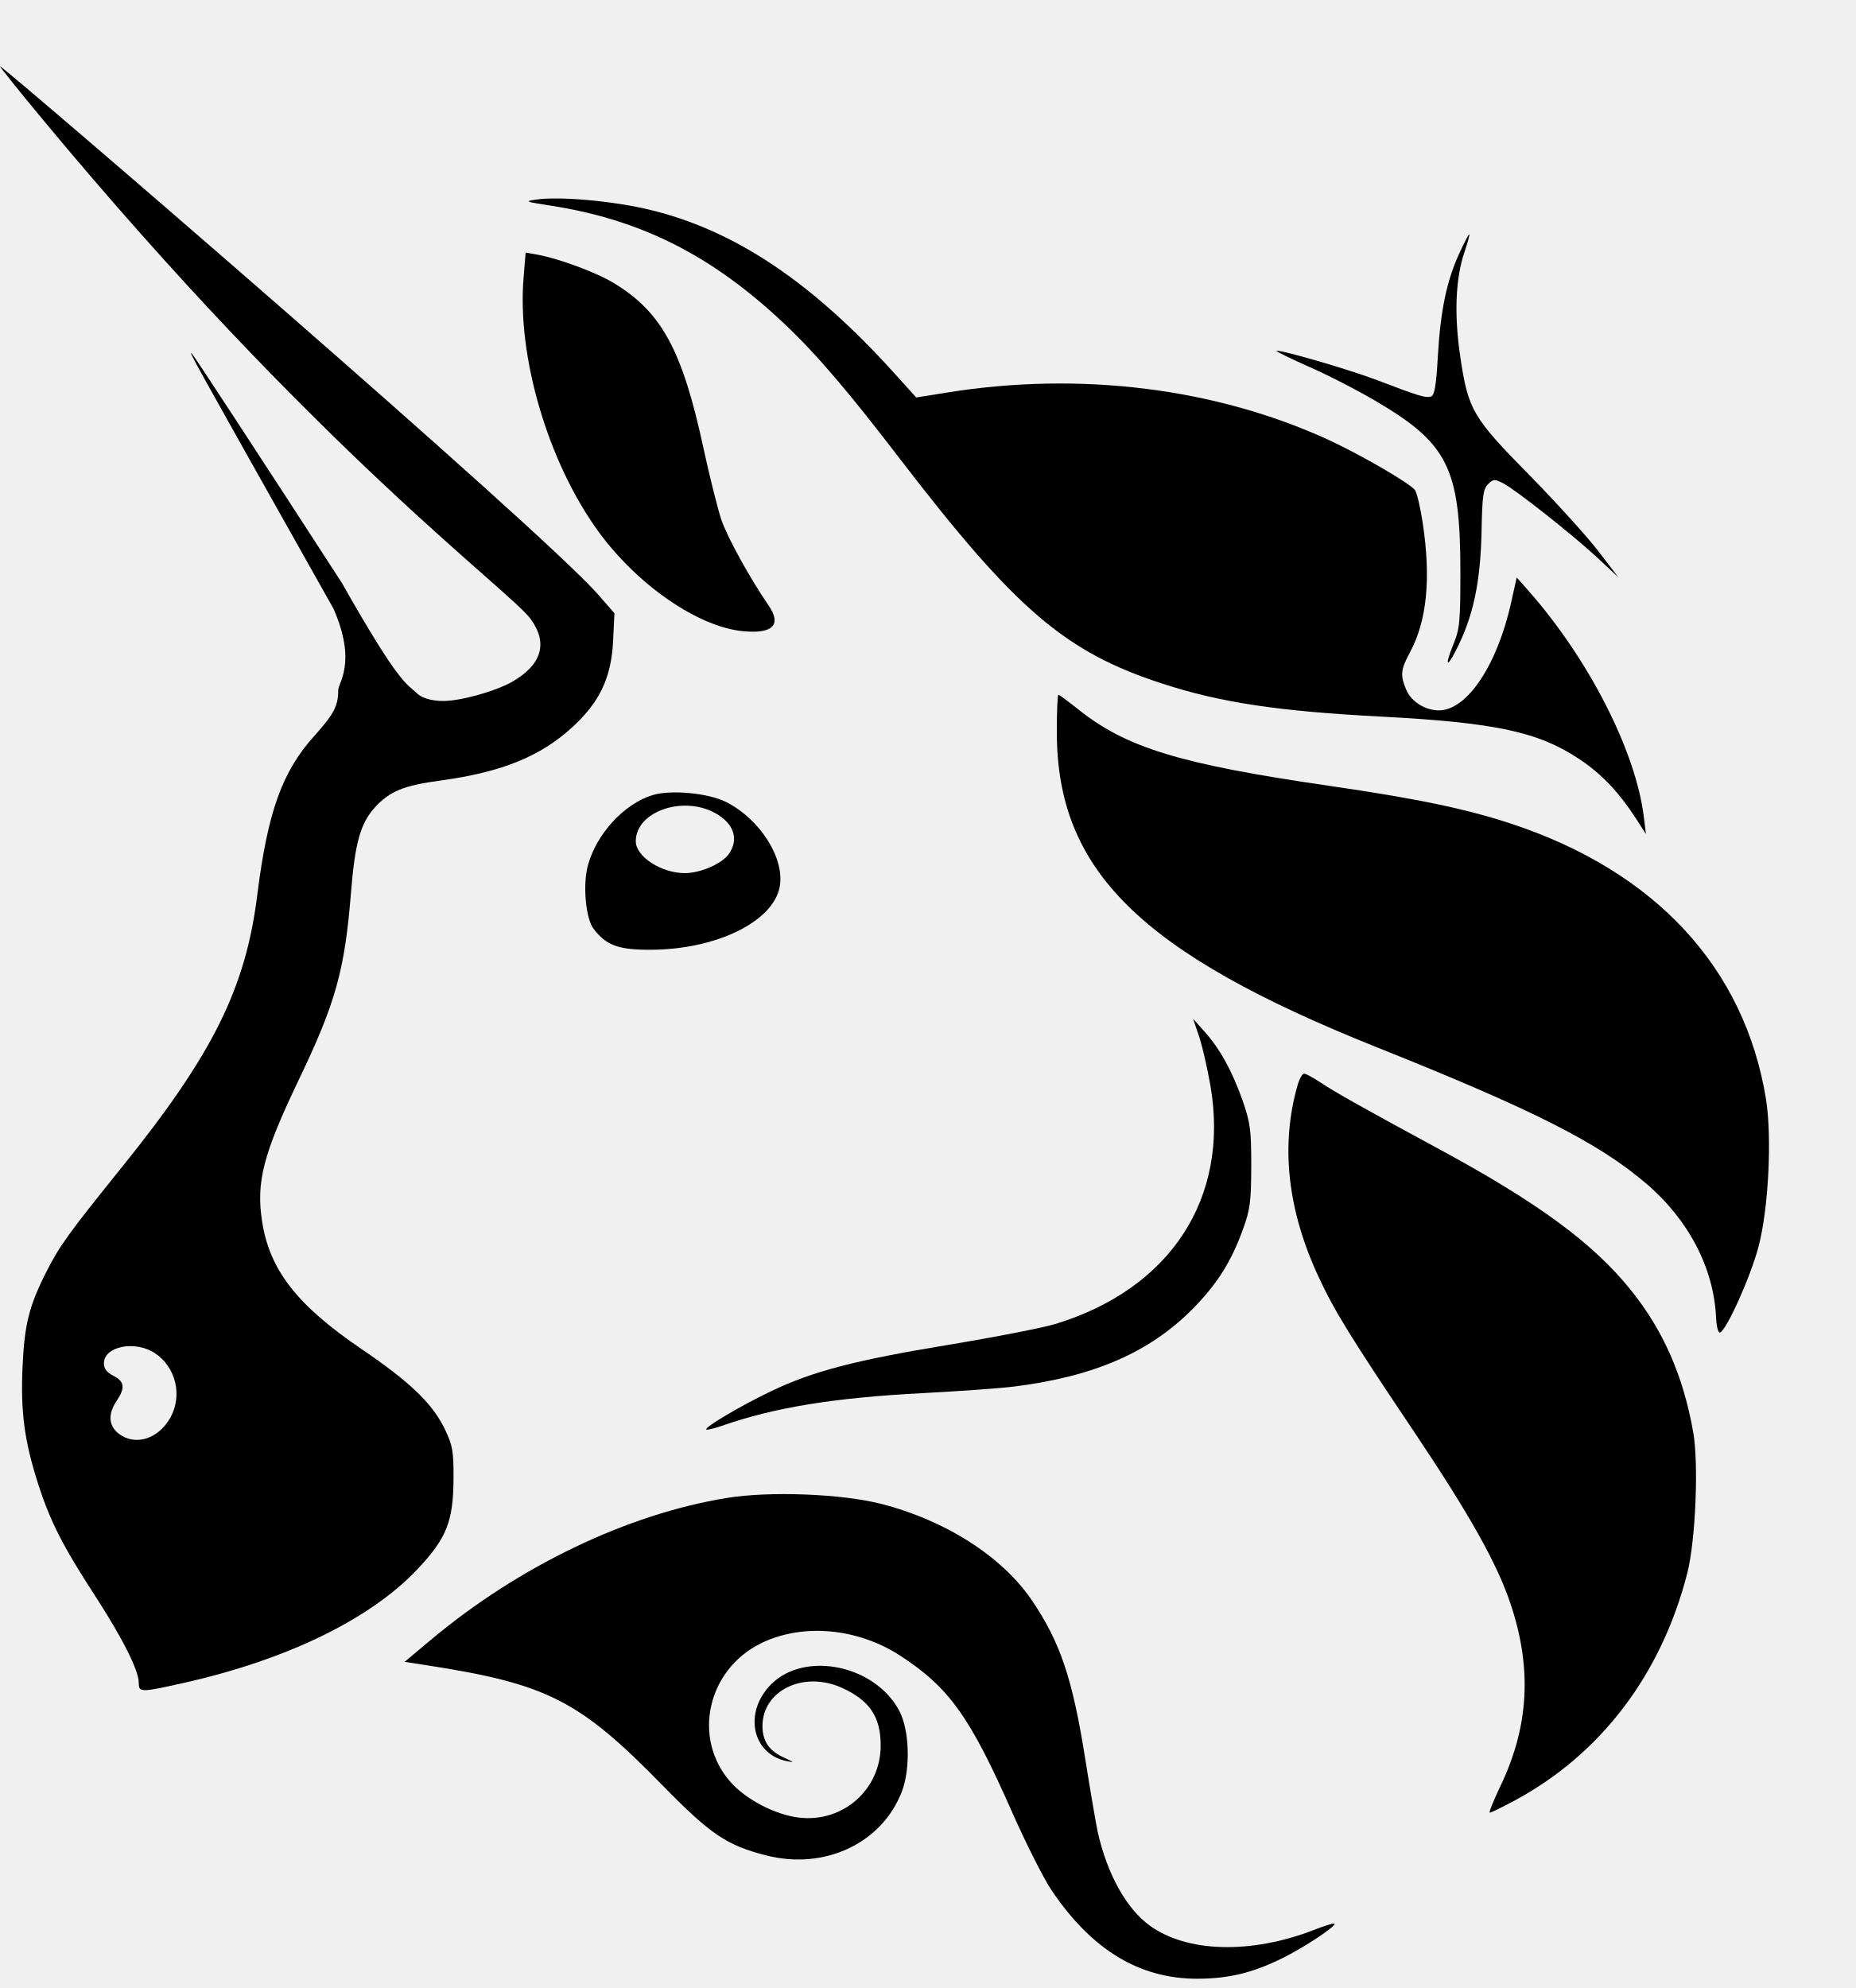
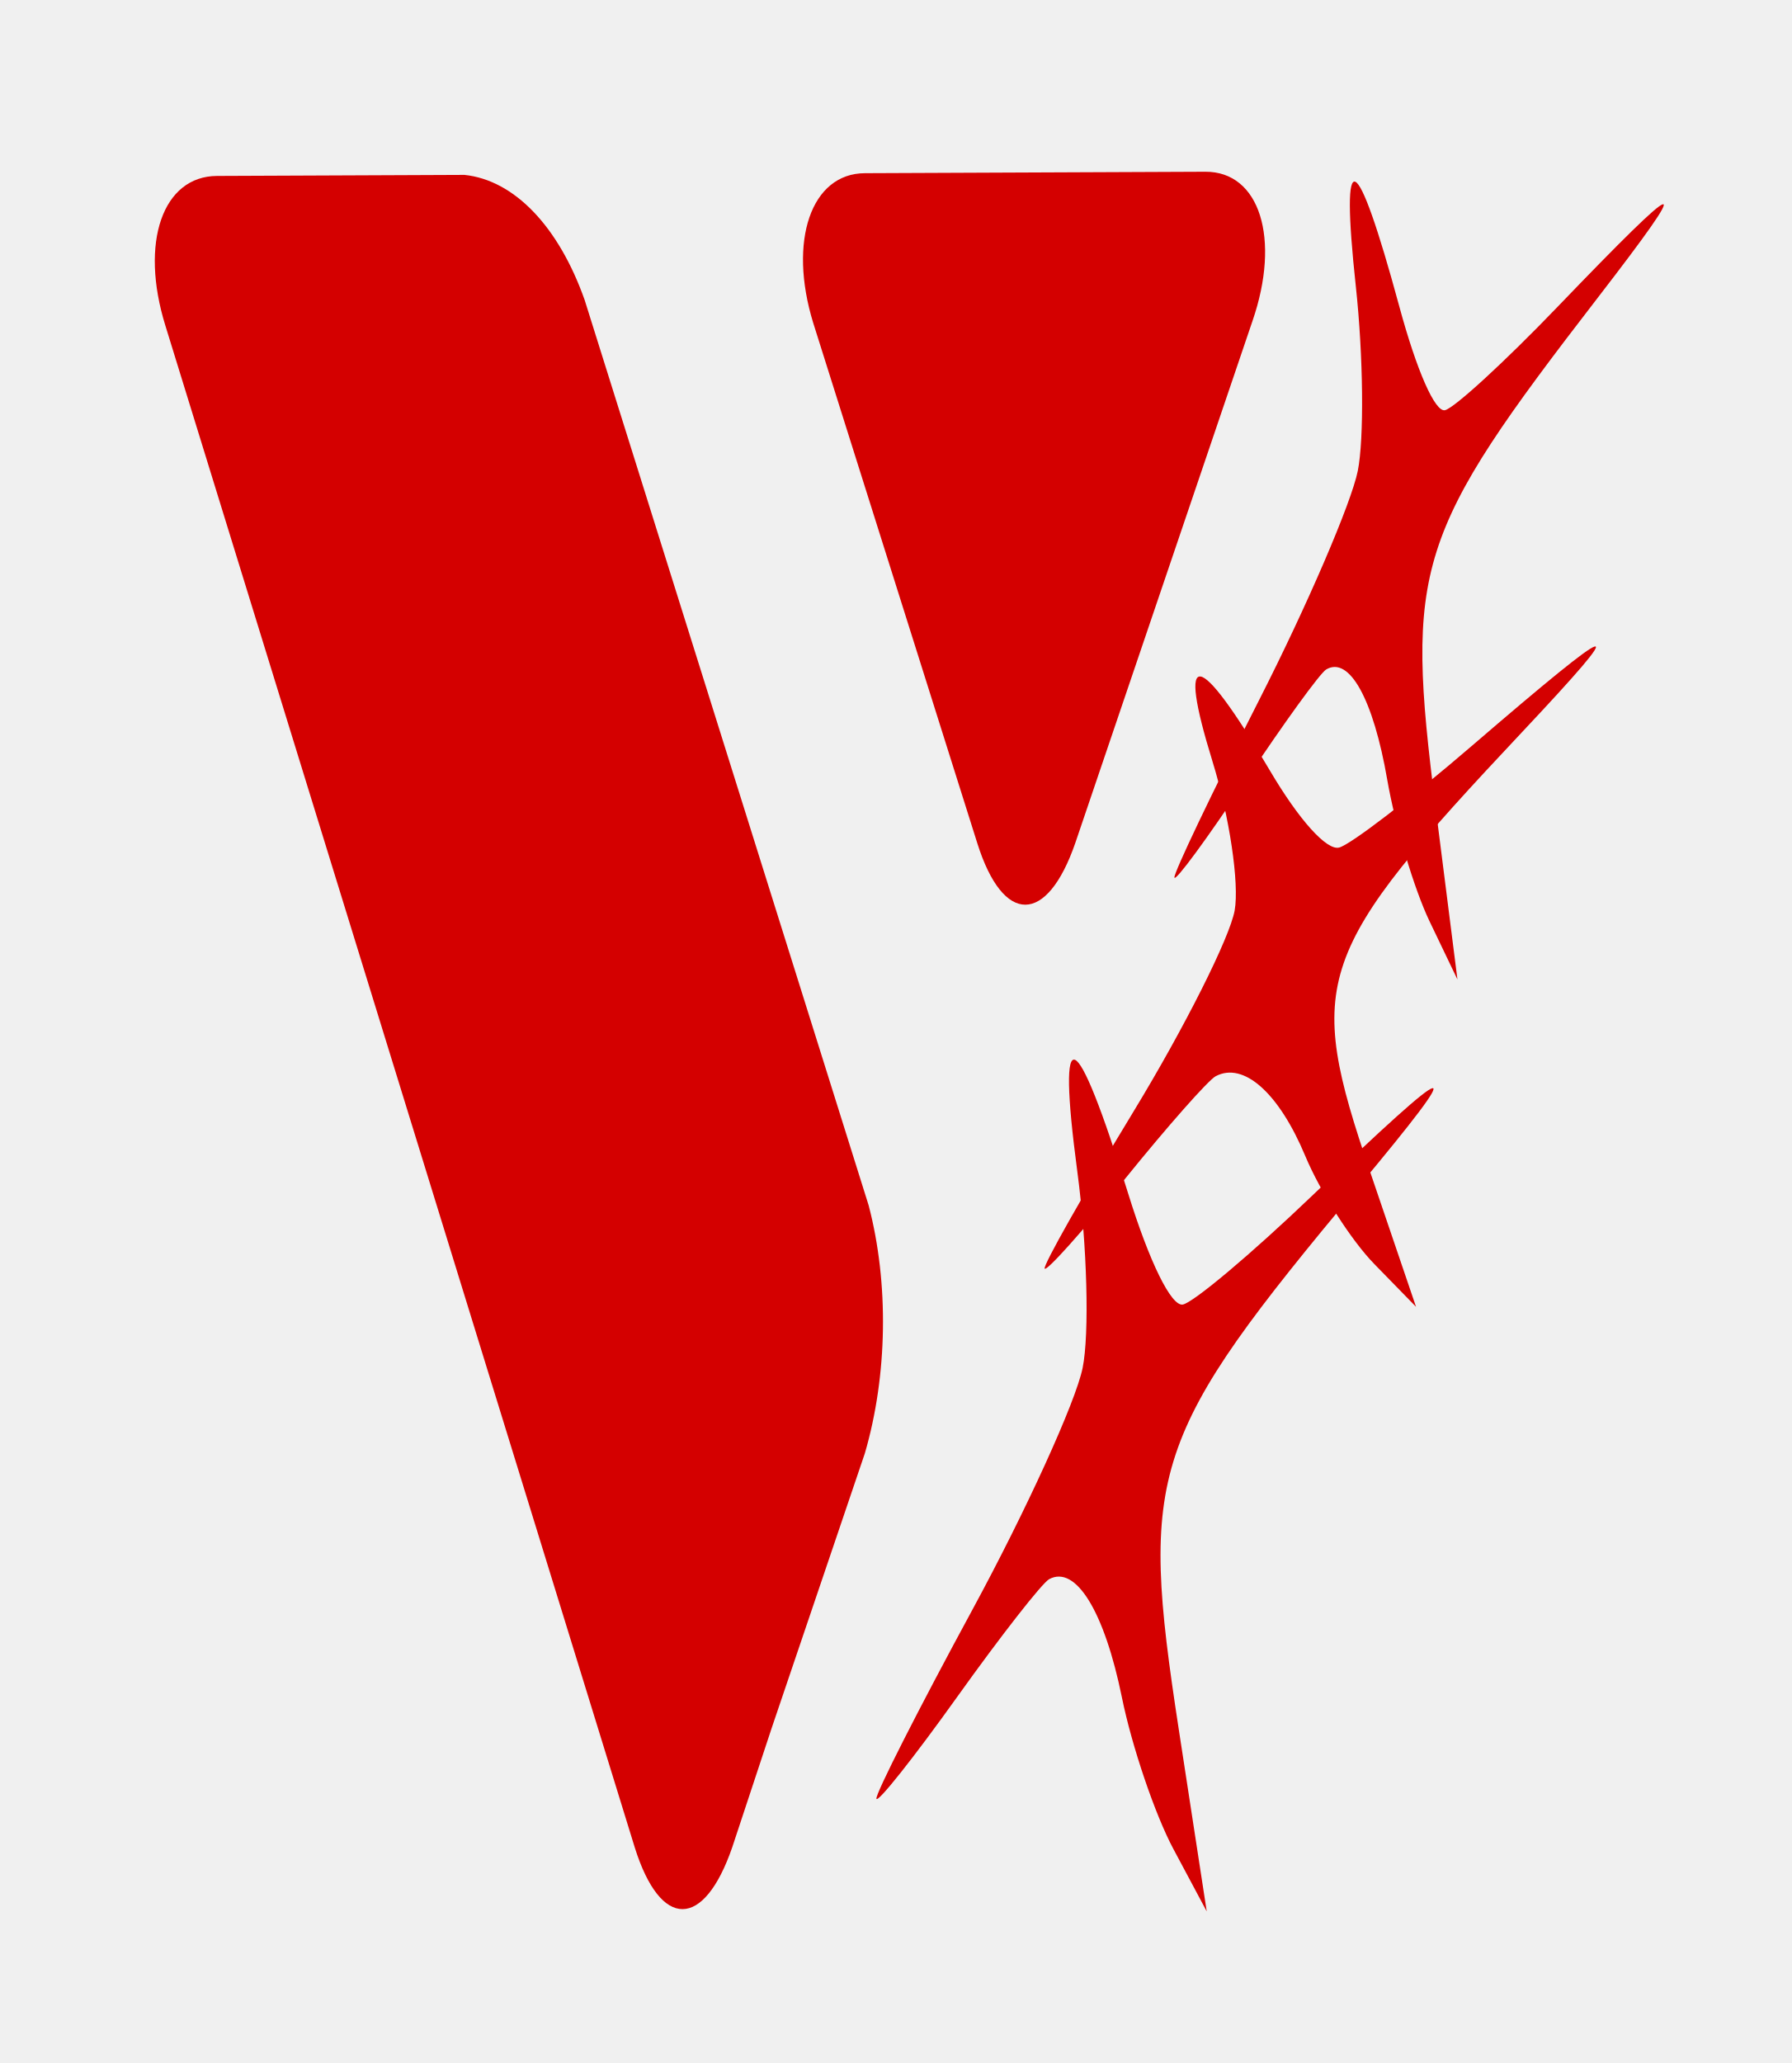
- <svg xmlns="http://www.w3.org/2000/svg" width="14" height="15" viewBox="0 0 14 15" fill="none">
-   <g style="mix-blend-mode:darken">
-     <path d="M4.152 1.551C3.964 1.522 3.956 1.519 4.045 1.506C4.214 1.48 4.615 1.515 4.891 1.58C5.535 1.732 6.121 2.122 6.747 2.815L6.913 2.999L7.151 2.961C8.153 2.801 9.172 2.928 10.024 3.319C10.259 3.427 10.629 3.641 10.675 3.696C10.69 3.714 10.717 3.827 10.735 3.947C10.798 4.365 10.767 4.684 10.638 4.923C10.568 5.053 10.564 5.094 10.611 5.206C10.649 5.294 10.753 5.36 10.857 5.36C11.069 5.36 11.297 5.019 11.402 4.546L11.444 4.357L11.527 4.451C11.983 4.965 12.342 5.665 12.403 6.163L12.419 6.293L12.343 6.175C12.211 5.972 12.078 5.833 11.908 5.722C11.602 5.521 11.279 5.452 10.422 5.407C9.648 5.367 9.21 5.301 8.776 5.16C8.037 4.921 7.665 4.602 6.787 3.458C6.397 2.949 6.157 2.668 5.917 2.442C5.372 1.927 4.837 1.657 4.152 1.551Z" fill="black" />
-     <path d="M10.849 2.686C10.869 2.346 10.915 2.121 11.009 1.916C11.046 1.835 11.08 1.768 11.086 1.768C11.091 1.768 11.075 1.828 11.05 1.901C10.982 2.101 10.971 2.373 11.018 2.69C11.077 3.092 11.111 3.15 11.539 3.584C11.739 3.788 11.972 4.045 12.057 4.155L12.211 4.356L12.057 4.212C11.869 4.037 11.436 3.695 11.341 3.646C11.277 3.614 11.267 3.614 11.228 3.653C11.191 3.689 11.184 3.743 11.179 3.999C11.171 4.398 11.116 4.654 10.984 4.91C10.913 5.048 10.902 5.019 10.966 4.862C11.014 4.746 11.019 4.694 11.019 4.308C11.018 3.533 10.925 3.346 10.382 3.027C10.245 2.946 10.018 2.829 9.878 2.768C9.739 2.706 9.628 2.652 9.632 2.648C9.647 2.633 10.177 2.787 10.39 2.868C10.708 2.99 10.76 3.005 10.799 2.991C10.824 2.981 10.837 2.906 10.849 2.686Z" fill="black" />
-     <path d="M4.517 4.013C4.136 3.491 3.899 2.69 3.951 2.091L3.966 1.906L4.053 1.921C4.217 1.951 4.498 2.055 4.63 2.135C4.991 2.353 5.148 2.64 5.307 3.378C5.354 3.594 5.415 3.839 5.443 3.922C5.488 4.055 5.66 4.366 5.799 4.568C5.899 4.714 5.833 4.783 5.611 4.763C5.272 4.733 4.813 4.418 4.517 4.013Z" fill="black" />
-     <path d="M10.386 7.901C8.602 7.187 7.974 6.567 7.974 5.522C7.974 5.368 7.979 5.242 7.986 5.242C7.992 5.242 8.061 5.293 8.139 5.355C8.501 5.643 8.906 5.766 10.027 5.929C10.688 6.025 11.059 6.102 11.402 6.215C12.49 6.574 13.164 7.302 13.325 8.294C13.371 8.583 13.344 9.123 13.268 9.408C13.209 9.633 13.026 10.039 12.978 10.054C12.964 10.059 12.951 10.008 12.948 9.938C12.93 9.566 12.74 9.203 12.422 8.931C12.06 8.622 11.575 8.376 10.386 7.901Z" fill="black" />
-     <path d="M9.134 8.197C9.111 8.065 9.073 7.896 9.048 7.822L9.002 7.687L9.087 7.782C9.204 7.912 9.296 8.079 9.375 8.302C9.434 8.472 9.441 8.522 9.441 8.798C9.44 9.069 9.433 9.126 9.377 9.279C9.29 9.52 9.182 9.69 9.001 9.874C8.675 10.204 8.256 10.386 7.651 10.462C7.546 10.475 7.24 10.497 6.971 10.511C6.292 10.546 5.845 10.619 5.444 10.759C5.386 10.779 5.335 10.791 5.329 10.786C5.313 10.77 5.587 10.608 5.812 10.5C6.13 10.347 6.447 10.264 7.157 10.147C7.508 10.089 7.87 10.018 7.962 9.99C8.83 9.726 9.277 9.043 9.134 8.197Z" fill="black" />
-     <path d="M9.952 9.641C9.715 9.135 9.66 8.646 9.79 8.19C9.804 8.141 9.826 8.101 9.84 8.101C9.853 8.101 9.909 8.131 9.964 8.168C10.073 8.241 10.292 8.364 10.876 8.68C11.604 9.075 12.02 9.38 12.302 9.73C12.549 10.035 12.702 10.384 12.776 10.808C12.818 11.049 12.793 11.628 12.731 11.87C12.535 12.634 12.08 13.234 11.431 13.584C11.336 13.635 11.251 13.677 11.241 13.677C11.232 13.678 11.267 13.59 11.318 13.483C11.537 13.029 11.562 12.588 11.396 12.097C11.295 11.796 11.089 11.429 10.673 10.808C10.189 10.087 10.071 9.895 9.952 9.641Z" fill="black" />
-     <path d="M3.25 12.374C3.913 11.818 4.736 11.423 5.487 11.302C5.81 11.25 6.349 11.271 6.648 11.347C7.128 11.469 7.558 11.742 7.781 12.068C7.999 12.387 8.093 12.664 8.19 13.282C8.229 13.525 8.271 13.77 8.283 13.825C8.356 14.145 8.499 14.401 8.675 14.529C8.956 14.733 9.439 14.746 9.914 14.562C9.994 14.53 10.064 14.509 10.069 14.514C10.086 14.531 9.847 14.69 9.678 14.774C9.451 14.886 9.271 14.93 9.031 14.93C8.596 14.93 8.235 14.71 7.934 14.262C7.874 14.173 7.741 13.909 7.637 13.674C7.319 12.953 7.162 12.733 6.793 12.493C6.471 12.283 6.056 12.246 5.744 12.398C5.335 12.598 5.22 13.118 5.514 13.448C5.631 13.579 5.848 13.692 6.026 13.714C6.359 13.755 6.645 13.504 6.645 13.17C6.645 12.953 6.561 12.829 6.35 12.734C6.061 12.605 5.752 12.756 5.753 13.025C5.754 13.14 5.804 13.212 5.92 13.264C5.994 13.298 5.996 13.3 5.935 13.288C5.671 13.233 5.609 12.916 5.821 12.706C6.077 12.454 6.605 12.565 6.786 12.91C6.862 13.055 6.871 13.343 6.805 13.517C6.656 13.907 6.223 14.112 5.783 14C5.484 13.924 5.362 13.842 5.001 13.473C4.374 12.831 4.131 12.706 3.227 12.566L3.053 12.539L3.25 12.374Z" fill="black" />
-     <path fill-rule="evenodd" clip-rule="evenodd" d="M0.308 0.884C2.402 3.41 3.845 4.452 4.005 4.672C4.137 4.854 4.087 5.018 3.861 5.146C3.735 5.217 3.475 5.289 3.346 5.289C3.199 5.289 3.148 5.233 3.148 5.233C3.063 5.153 3.015 5.167 2.578 4.396C1.972 3.46 1.464 2.684 1.45 2.671C1.418 2.641 1.419 2.642 2.517 4.594C2.694 5.001 2.552 5.15 2.552 5.208C2.552 5.326 2.519 5.388 2.373 5.551C2.129 5.821 2.02 6.125 1.941 6.754C1.853 7.459 1.605 7.957 0.917 8.81C0.515 9.309 0.449 9.4 0.347 9.602C0.219 9.855 0.184 9.997 0.17 10.316C0.155 10.655 0.184 10.873 0.288 11.197C0.379 11.48 0.474 11.666 0.717 12.04C0.926 12.363 1.047 12.603 1.047 12.697C1.047 12.771 1.061 12.771 1.386 12.698C2.163 12.524 2.794 12.217 3.149 11.841C3.369 11.608 3.42 11.48 3.422 11.161C3.423 10.953 3.416 10.909 3.359 10.789C3.267 10.594 3.099 10.431 2.728 10.179C2.243 9.85 2.035 9.584 1.978 9.219C1.931 8.919 1.986 8.708 2.254 8.148C2.532 7.569 2.601 7.322 2.648 6.739C2.678 6.362 2.719 6.213 2.828 6.093C2.942 5.969 3.044 5.927 3.326 5.889C3.785 5.826 4.077 5.708 4.317 5.488C4.525 5.298 4.612 5.114 4.626 4.837L4.636 4.627L4.519 4.493C4.098 4.004 0.026 0.5 0 0.5C-0.005 0.5 0.133 0.673 0.308 0.884ZM1.284 10.699C1.379 10.531 1.328 10.316 1.169 10.21C1.018 10.111 0.784 10.158 0.784 10.287C0.784 10.327 0.806 10.356 0.856 10.381C0.94 10.424 0.946 10.472 0.88 10.57C0.813 10.67 0.819 10.757 0.895 10.817C1.018 10.912 1.192 10.86 1.284 10.699Z" fill="black" />
-     <path fill-rule="evenodd" clip-rule="evenodd" d="M4.925 5.999C4.71 6.064 4.501 6.291 4.436 6.529C4.396 6.674 4.419 6.929 4.478 7.007C4.574 7.134 4.666 7.168 4.917 7.166C5.407 7.163 5.833 6.954 5.883 6.692C5.923 6.478 5.736 6.181 5.478 6.051C5.345 5.984 5.062 5.957 4.925 5.999ZM5.499 6.444C5.574 6.337 5.541 6.222 5.412 6.144C5.168 5.995 4.797 6.118 4.797 6.348C4.797 6.463 4.99 6.588 5.167 6.588C5.285 6.588 5.446 6.518 5.499 6.444Z" fill="black" />
+ <svg xmlns="http://www.w3.org/2000/svg" xml:space="preserve" style="enable-background:new 0 0 168.3 193.8;" viewBox="0 0 168.3 193.8" y="0px" x="0px" id="Layer_1" version="1.1">
+   <defs id="defs25" />
+   <style id="style2" type="text/css">
+ 	.st0{fill:#FF007A;}
+ 	.st1{fill-rule:evenodd;clip-rule:evenodd;fill:#FF007A;}
+ </style>
+   <style type="text/css" id="style910">
+ 	.st0{fill-rule:evenodd;clip-rule:evenodd;fill:#E84142;}
+ 	.st1{fill:#FFFFFF;}
+ </style>
+   <path style="fill:#d40000;fill-opacity:1;stroke-width:1.304" d="m 129.127,118.743 c -2.158,-2.21 -5.077,-6.778 -6.487,-10.152 -2.477,-5.926 -5.79,-8.876 -8.416,-7.491 -0.696,0.367 -4.54,4.719 -8.542,9.671 -4.002,4.952 -7.39,8.732 -7.528,8.4 -0.139,-0.332 3.637,-7.002 8.391,-14.821 4.754,-7.82 9.012,-16.29 9.462,-18.823 0.45,-2.533 -0.49,-8.843 -2.09,-14.022 -3.369,-10.909 -1.359,-10.583 5.396,0.875 2.74,4.647 5.342,7.54 6.51,7.24 1.071,-0.275 6.67,-4.564 12.443,-9.53 14.063,-12.097 15.173,-12.403 4.742,-1.311 -19.52,20.759 -20.398,23.3 -14.267,41.322 l 4.307,12.662 z" id="path35" />
+   <g id="g916" transform="matrix(0.9679213,0.502366,-0.276664,1.921767,-285.7202,-491.2138)" style="fill:#d40000">
+     <path id="path914" d="m 441.881,181.31 c 3.406,3.128 7.36,2.085 8.855,-2.335 l 9.213,-27.912 c 1.495,-4.421 -1.289,-6.971 -6.19,-5.679 l -30.742,8.107 c -4.845,1.278 -6.071,4.886 -2.721,8.028 z m -17.876,53.772 c 3.406,3.128 7.304,2.1 8.799,-2.32 l 2.014,-6.359 4.839,-14.68 c 1.044,-4.09 -0.024,-8.311 -2.879,-11.373 l -37.421,-34.474 c -3.305,-2.731 -7.911,-3.794 -12.485,-2.853 l -22.333,5.889 c -4.901,1.292 -6.139,4.851 -2.721,8.028 z" class="st1" style="fill:#d40000;fill-opacity:1;stroke-width:0.543" />
  </g>
+   <path id="path35-7" d="m 110.249,173.694 c -1.723,-3.225 -3.899,-9.628 -4.835,-14.23 -1.644,-8.084 -4.335,-12.461 -6.833,-11.118 -0.662,0.356 -4.548,5.328 -8.636,11.049 -4.088,5.721 -7.507,10.031 -7.599,9.578 -0.092,-0.453 3.961,-8.433 9.008,-17.733 5.046,-9.3 9.711,-19.526 10.365,-22.724 0.654,-3.198 0.43,-11.517 -0.499,-18.485 -1.956,-14.677 -0.18,-13.914 4.768,2.05 2.007,6.475 4.062,10.658 5.143,10.469 0.99,-0.174 6.45,-4.764 12.132,-10.201 13.841,-13.244 14.87,-13.452 4.395,-0.887 -19.604,23.514 -20.643,26.65 -16.903,50.994 l 2.628,17.103 z" style="fill:#d40000;fill-opacity:1;stroke-width:1.416" />
+   <path id="path35-1" d="m 134.318,86.547 c -1.442,-3.007 -3.23,-8.992 -3.975,-13.3 -1.309,-7.568 -3.567,-11.646 -5.737,-10.356 -0.575,0.342 -3.989,5.053 -7.586,10.469 -3.597,5.416 -6.6,9.5 -6.674,9.076 -0.073,-0.424 3.525,-7.96 7.996,-16.746 4.471,-8.786 8.625,-18.437 9.232,-21.447 0.606,-3.009 0.524,-10.814 -0.183,-17.343 -1.489,-13.753 0.03,-13.056 4.08,1.869 1.642,6.054 3.357,9.957 4.291,9.766 0.855,-0.173 5.619,-4.545 10.586,-9.713 12.1,-12.589 12.988,-12.796 3.798,-0.883 -17.2,22.294 -18.137,25.249 -15.241,48.053 l 2.035,16.022 z" style="fill:#d40000;fill-opacity:1;stroke-width:1.273" />
</svg>
